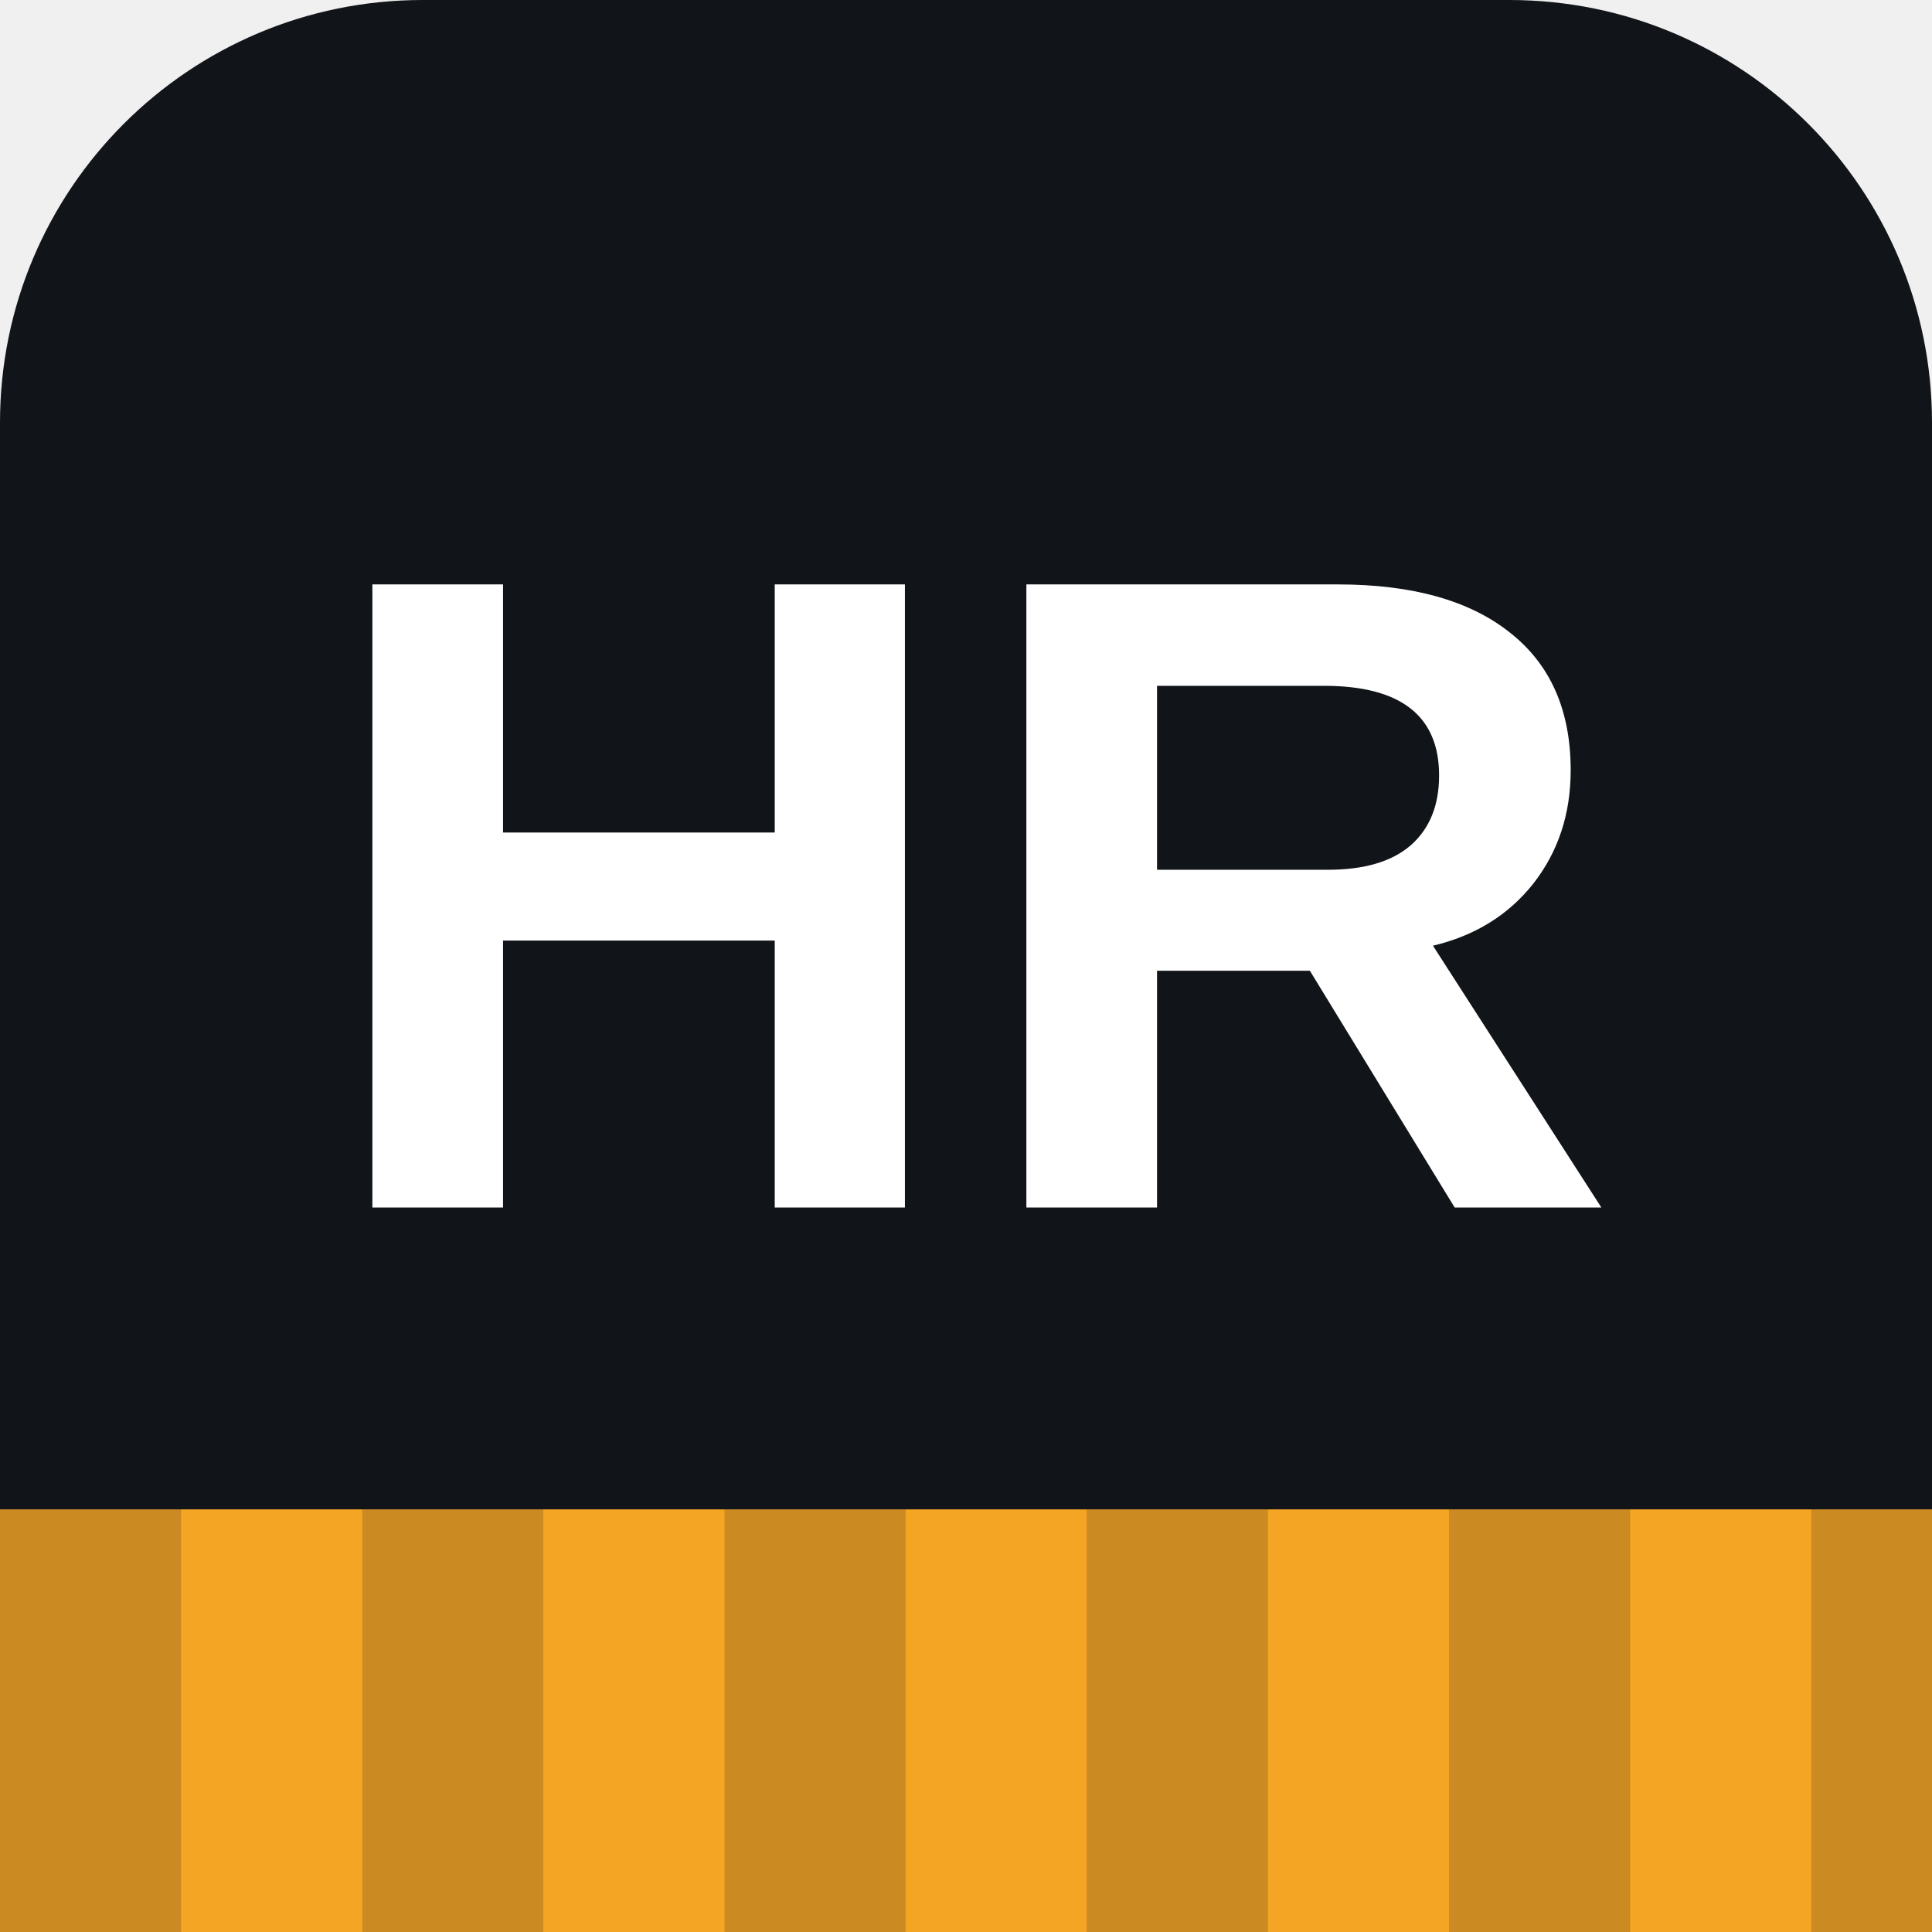
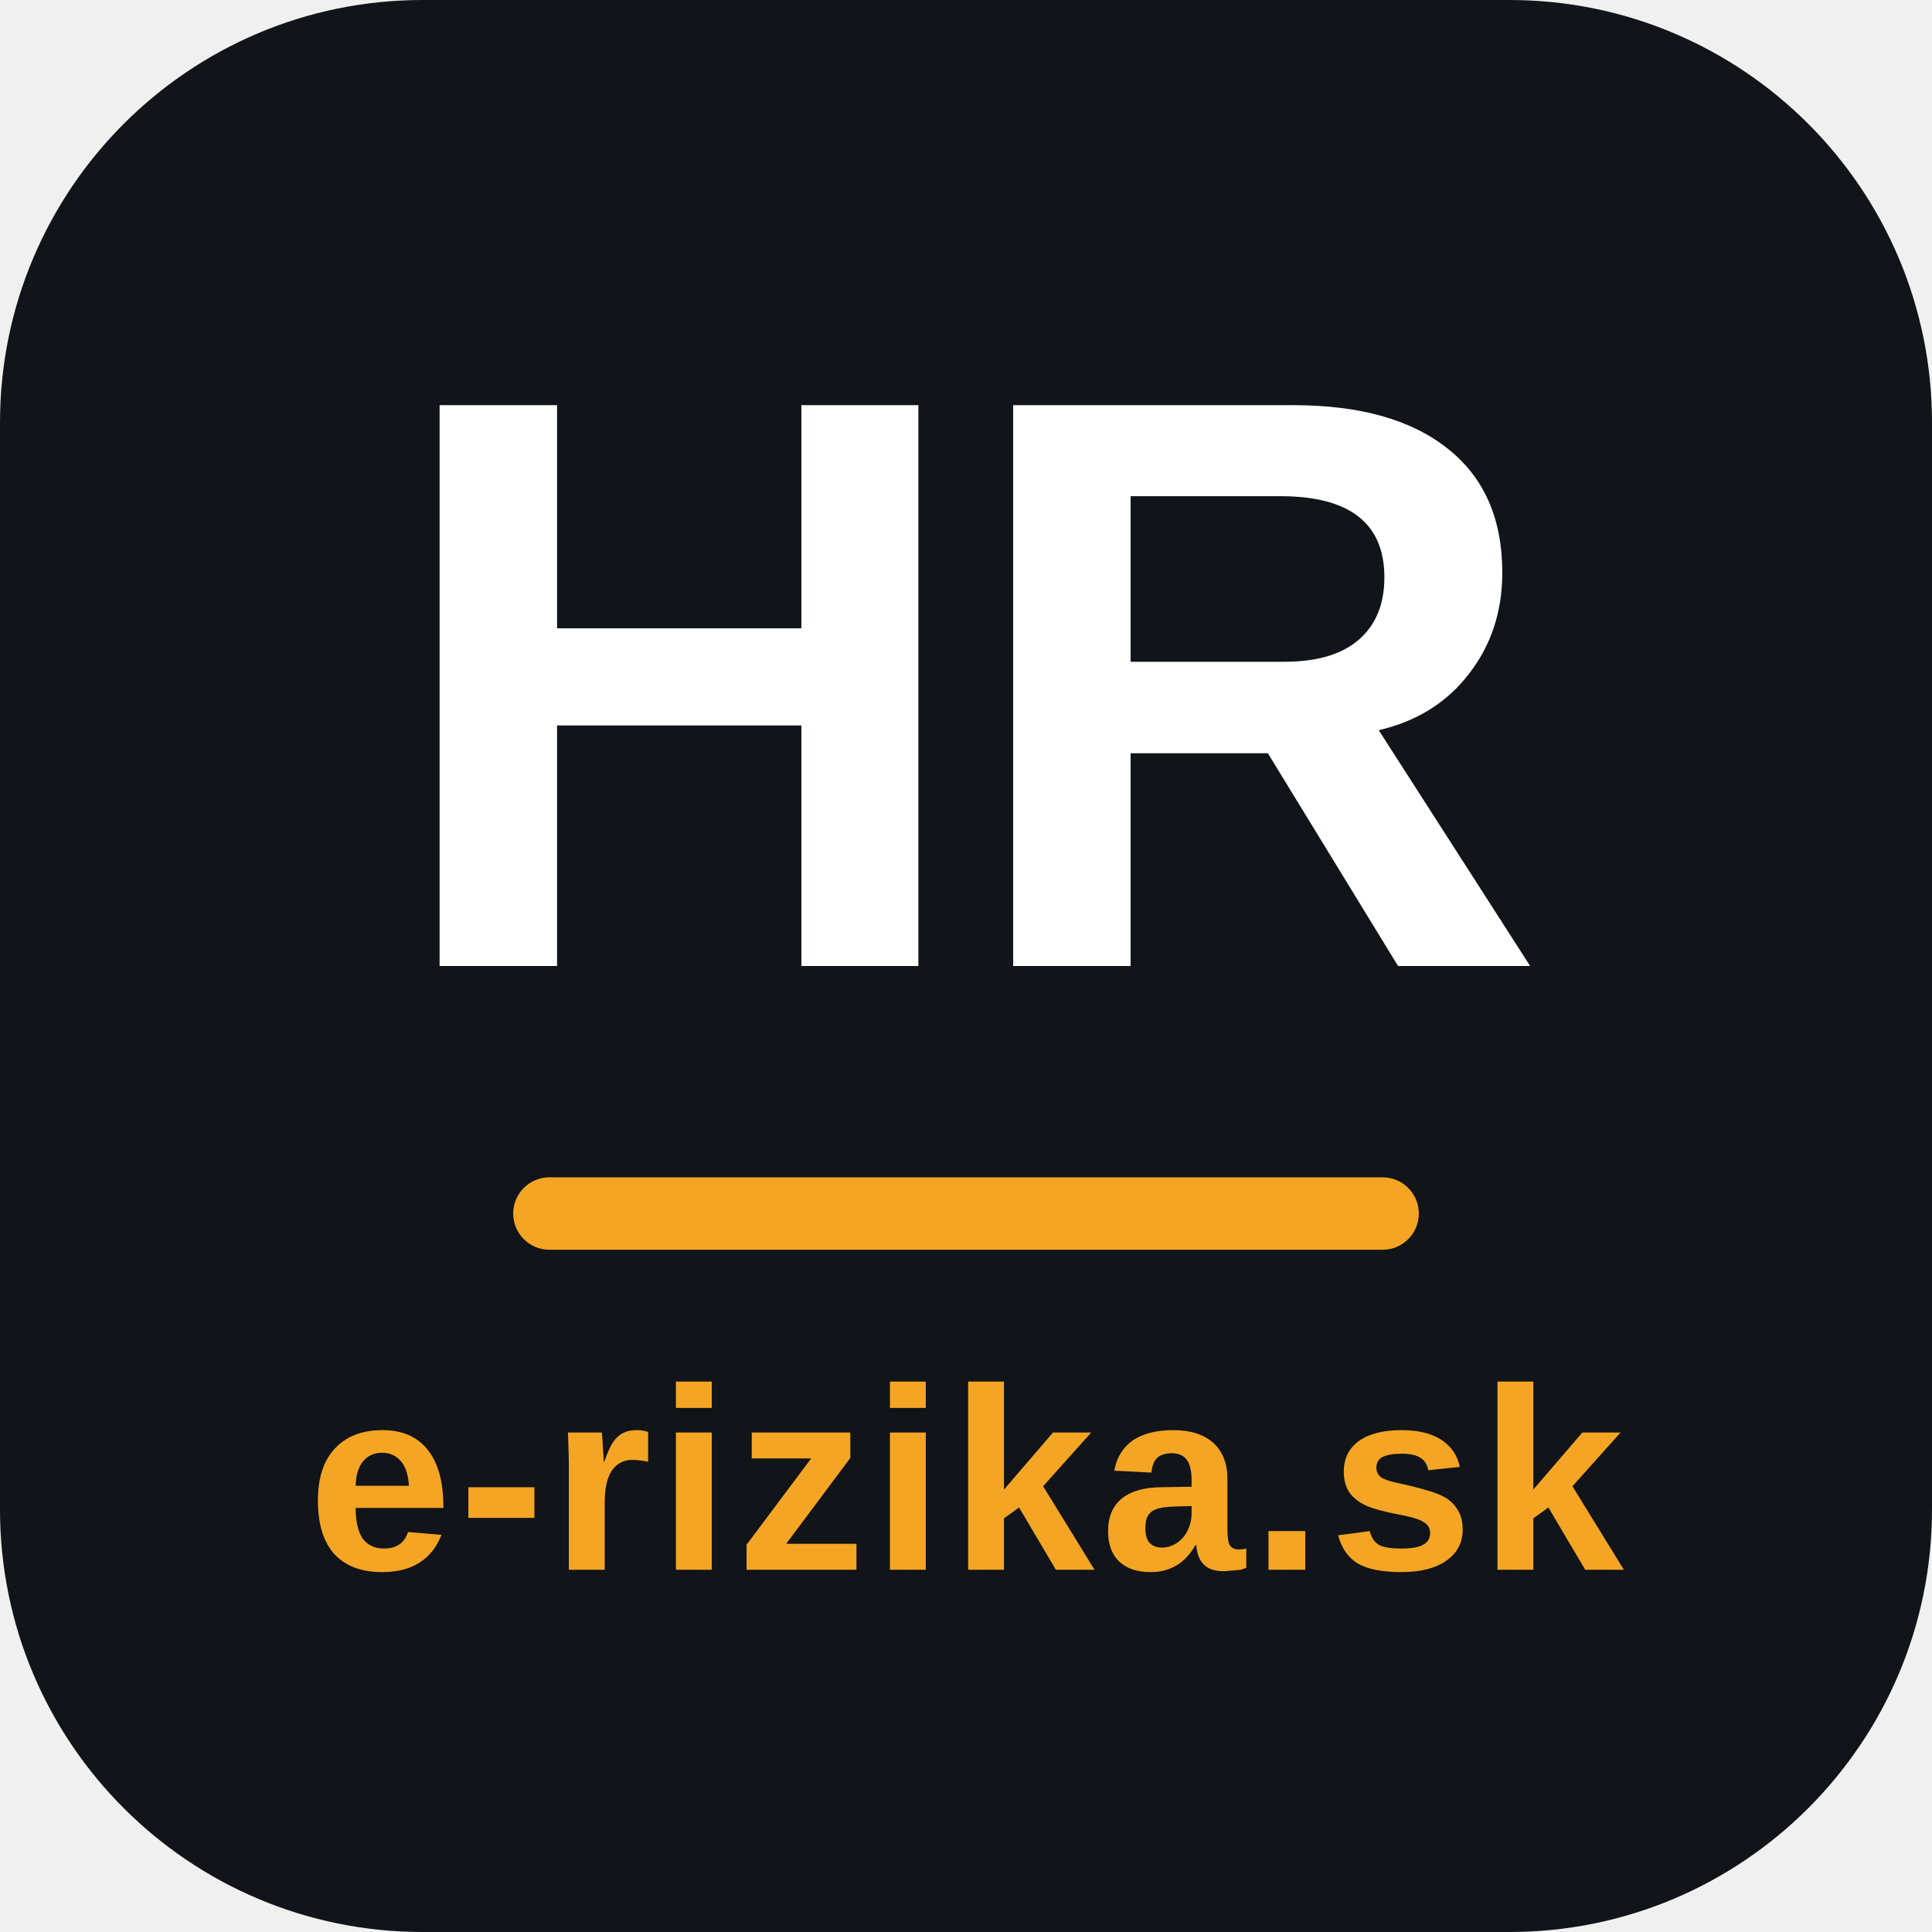
<svg xmlns="http://www.w3.org/2000/svg" width="64" height="64" viewBox="0 0 64 64">
  <rect width="64" height="64" rx="14" fill="#111418" />
-   <rect x="0" y="50" width="64" height="14" rx="0" fill="#F5A524" />
-   <rect x="0" y="50" width="64" height="14" fill="url(#h)" />
-   <defs>
-     <pattern id="h" width="12" height="14" patternUnits="userSpaceOnUse" patternTransform="rotate(0)">
-       <rect width="6" height="14" fill="#111418" opacity="0.18" />
-     </pattern>
-   </defs>
-   <text x="32" y="40" font-family="Archivo, Arial, sans-serif" font-size="30" font-weight="900" fill="#FFFFFF" text-anchor="middle">HR</text>
+   <text x="32" y="32" font-family="Archivo, Arial, sans-serif" font-size="27" font-weight="900" fill="#FFFFFF" text-anchor="middle" letter-spacing="-0.5">HR</text>
+   <rect x="17" y="39" width="30" height="2.4" rx="1.2" fill="#F5A524" />
+   <text x="32" y="52" font-family="Arial, sans-serif" font-size="8.6" font-weight="700" fill="#F5A524" text-anchor="middle" letter-spacing="0.2">e-rizika.sk</text>
</svg>
